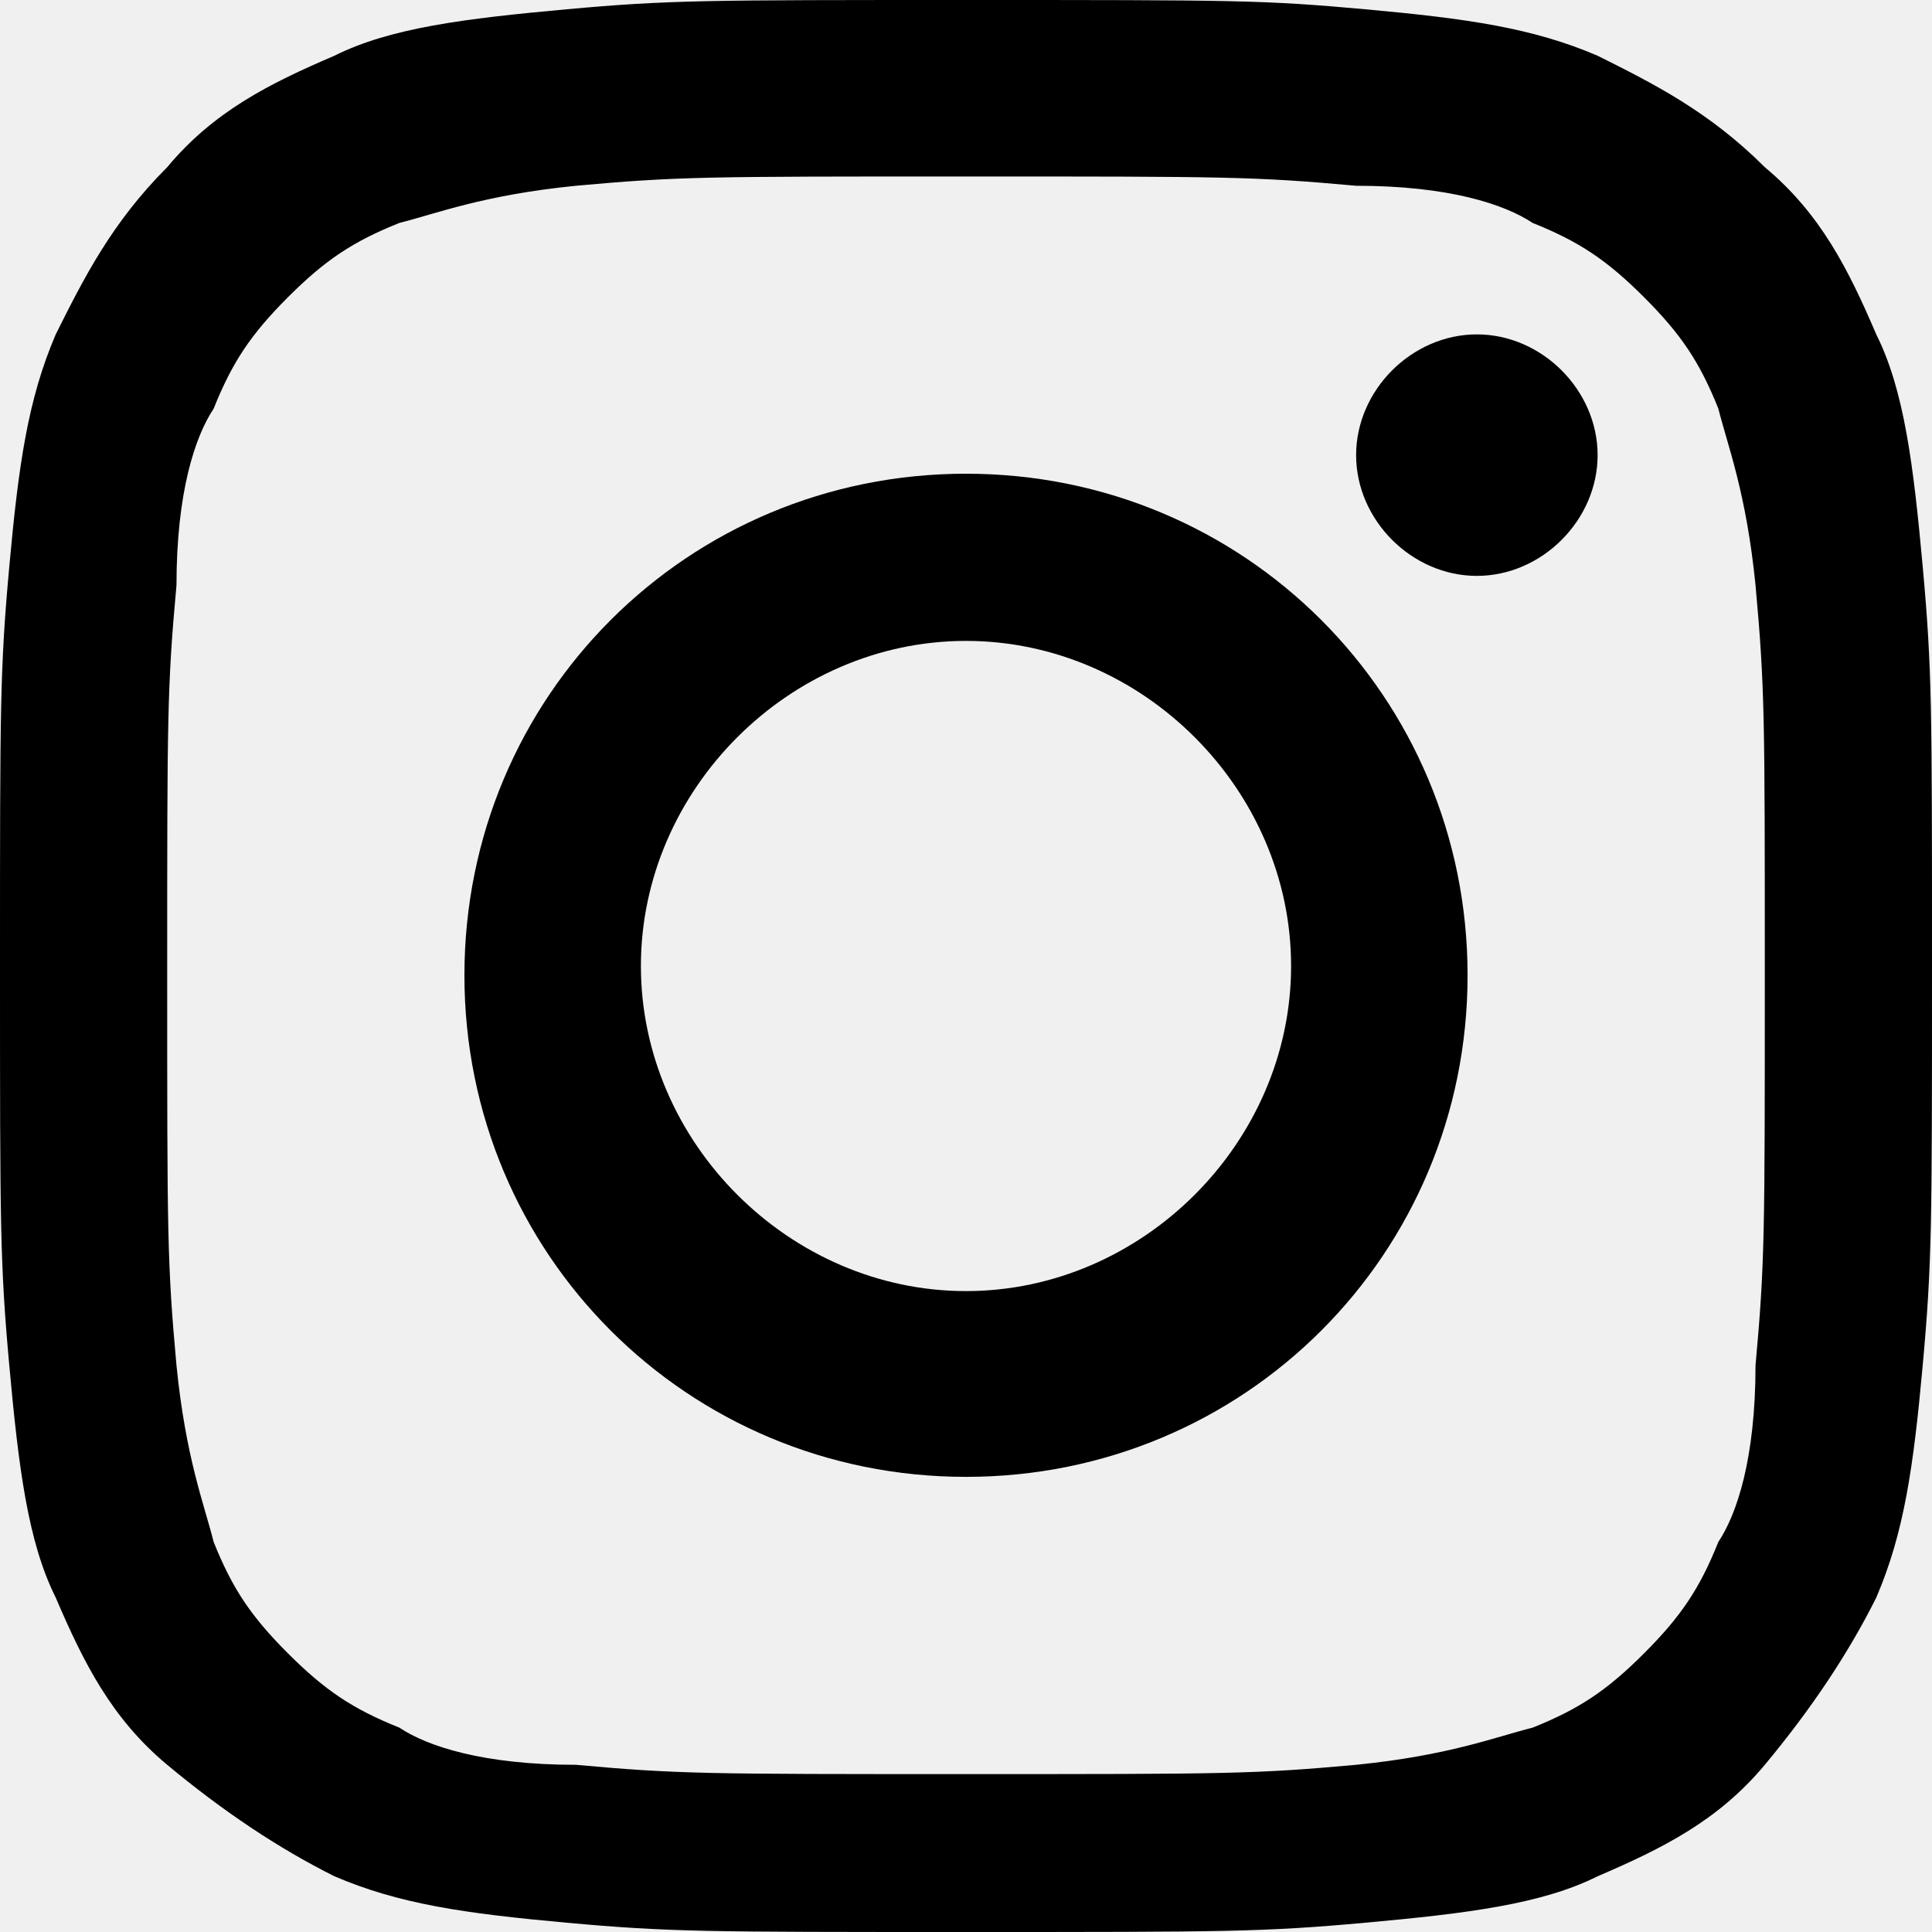
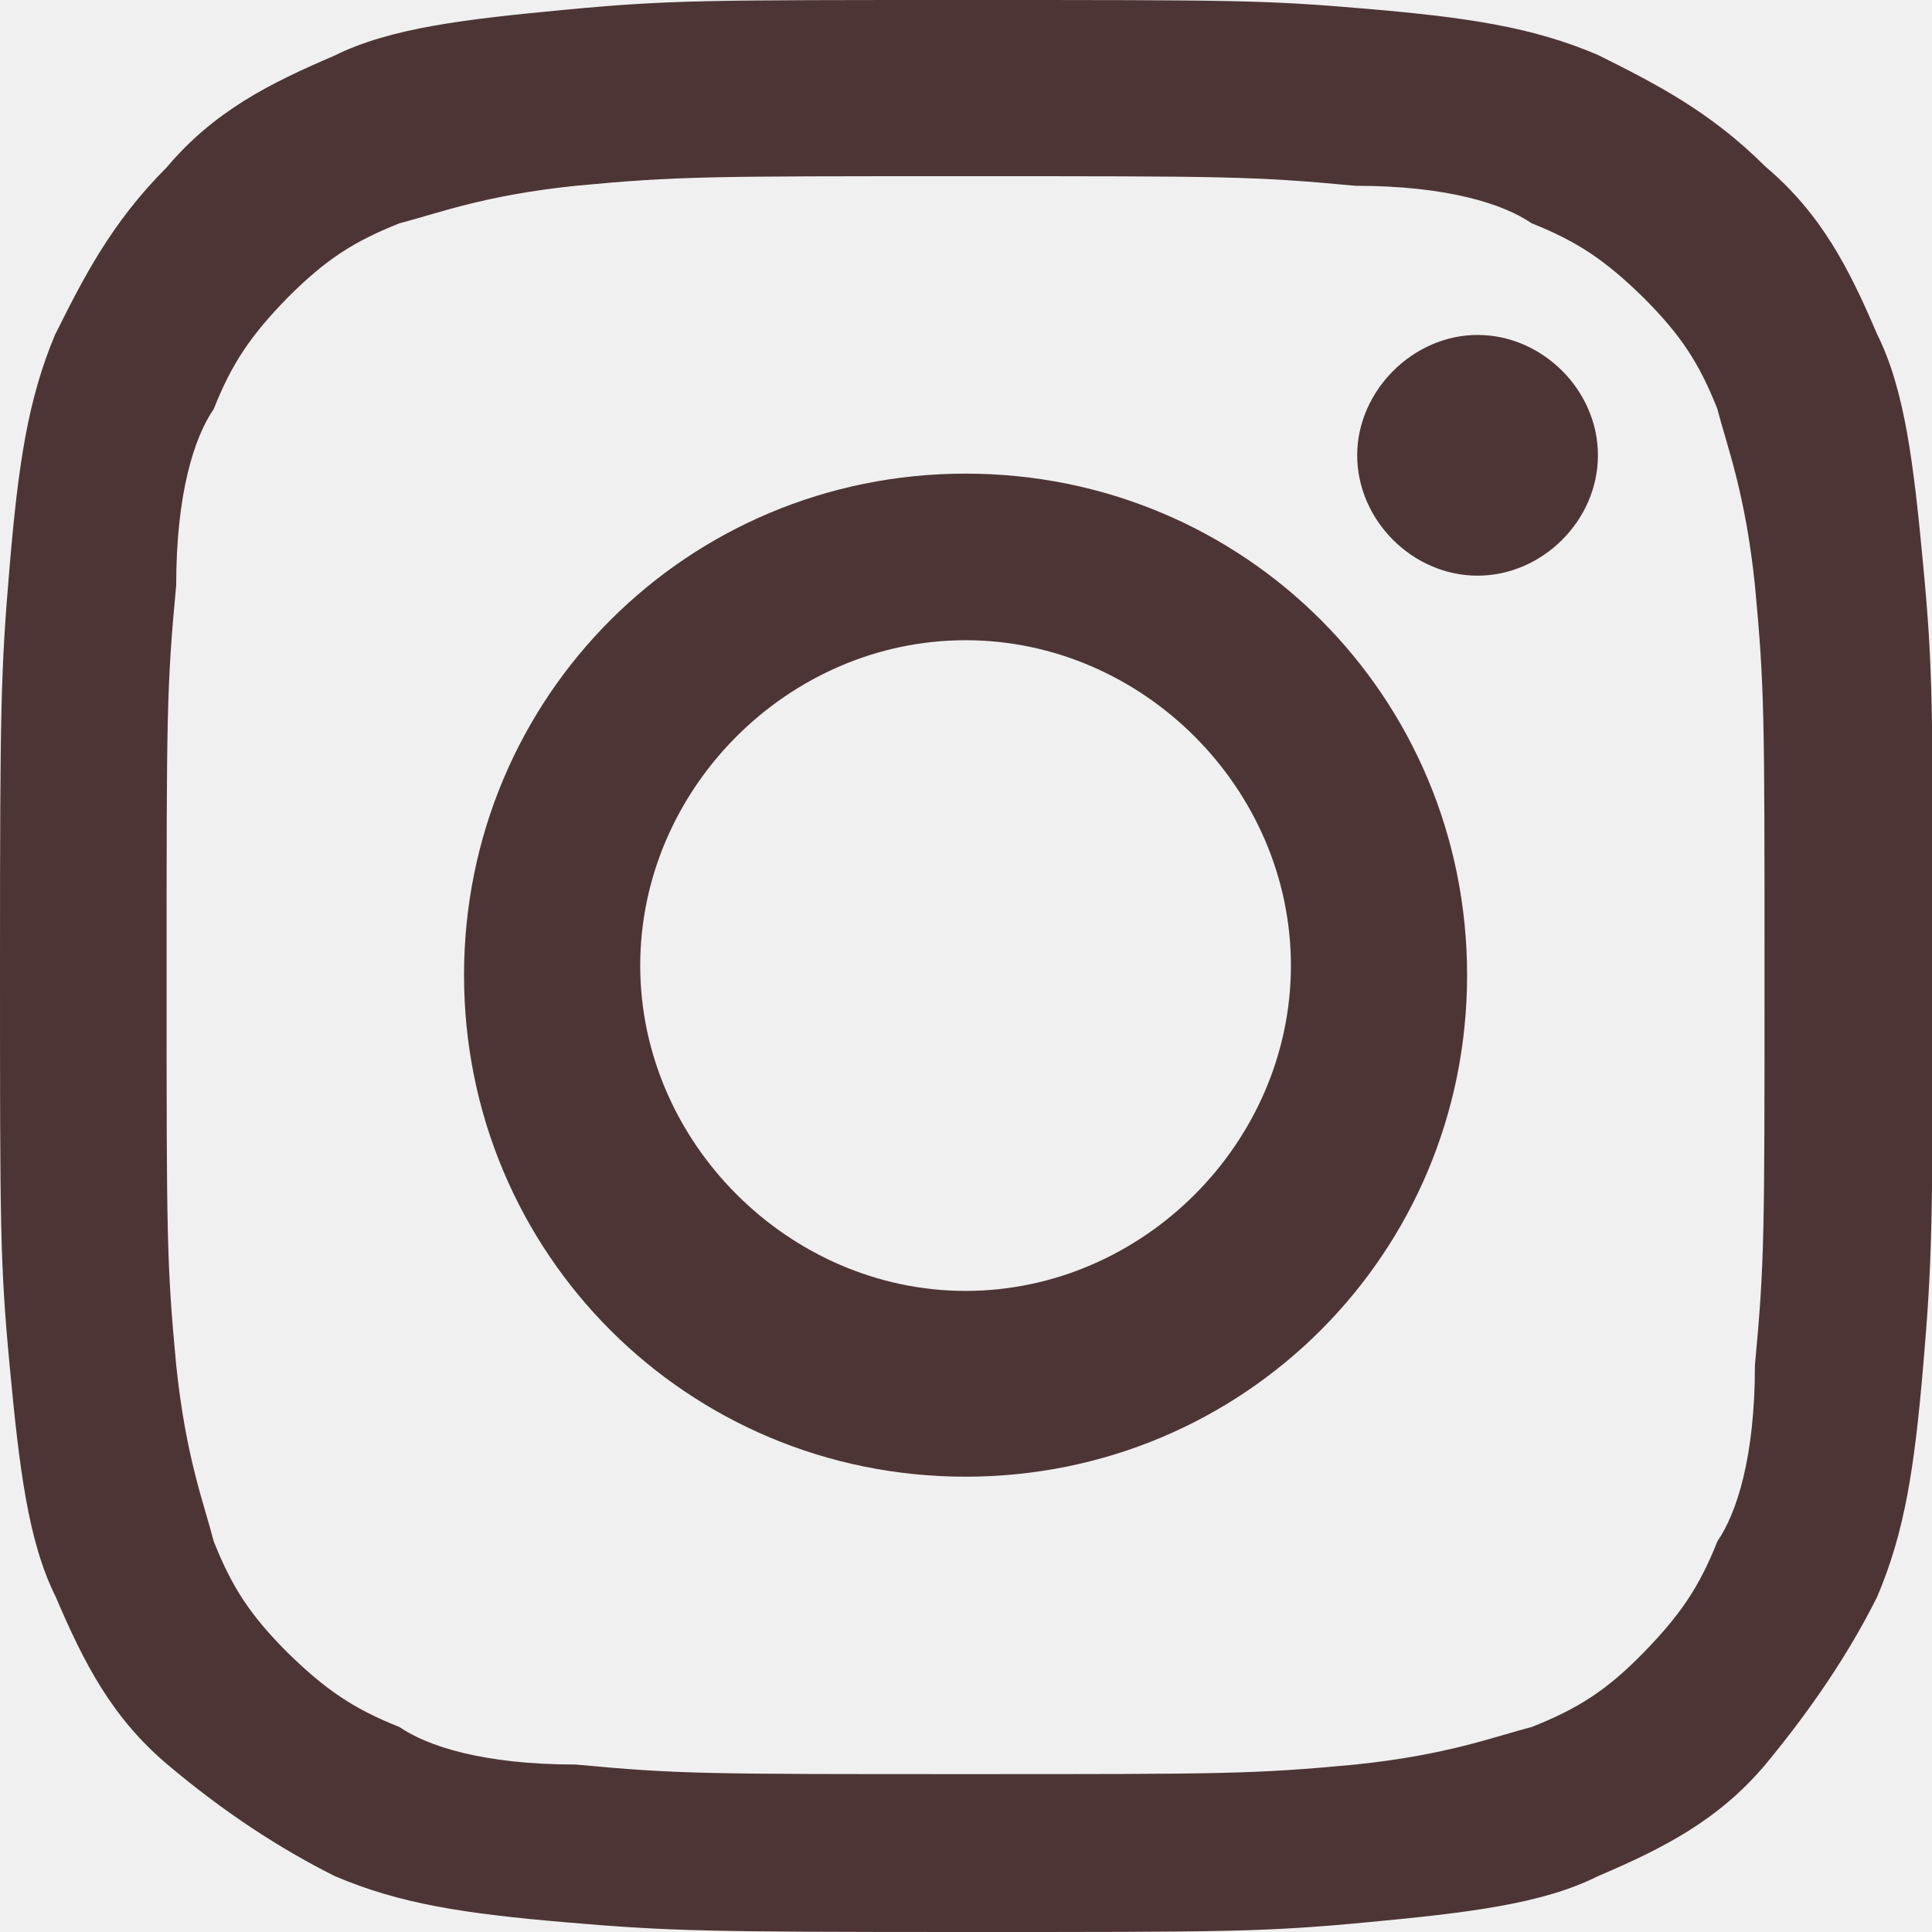
- <svg xmlns="http://www.w3.org/2000/svg" version="1.1" id="Layer_1" x="0px" y="0px" viewBox="0 0 20.8 20.8" style="enable-background:new 0 0 20.8 20.8;" xml:space="preserve">
+ <svg xmlns="http://www.w3.org/2000/svg" version="1.1" id="Layer_1" x="0px" y="0px" viewBox="0 0 221.5 221.5" style="enable-background:new 0 0 221.5 221.5;" xml:space="preserve">
  <style type="text/css">
	.st0{fill:#272525;}
	.st1{fill:none;stroke:#000000;stroke-miterlimit:10;}
	.st2{stroke:#272525;stroke-width:1.5;stroke-miterlimit:10;}
	.st3{fill:#222221;}
	.st4{fill:#FFFFFF;}
+ 	.st5{fill:#4E3535;}
+ 	.st6{fill:#F0F0F0;}
+ 	.st7{fill:#D4D4D4;}
+ 	.st8{fill:#5F6368;}
+ 	.st9{fill:#4285F4;}
+ 	.st10{fill:#34A853;}
+ 	.st11{fill:#FBBC04;}
+ 	.st12{fill:#EA4335;}
+ 	.st13{fill:#565656;}
+ 	.st14{fill:#D50172;}
+ 	.st15{fill:url(#SVGID_1_);}
+ 	.st16{fill:#FF5A00;}
+ 	.st17{fill:#EB001B;}
+ 	.st18{fill:#F79E1B;}
+ 	.st19{fill:#003087;}
+ 	.st20{fill:#0070E0;}
+ 	.st21{fill:#F4A929;}
+ 	.st22{fill:#1B4DA2;}
+ 	.st23{fill:#333333;}
+ 	.st24{fill:#3A9BD9;}
+ 	.st25{fill:#CC2131;}
</style>
-   <g id="XMLID_00000150101499677345298060000018374632213277323167_">
-     <path id="XMLID_00000159451609905876154910000000093610625320279724_" d="M10.4,1.9c2.8,0,3.1,0,4.2,0.1c1,0,1.6,0.2,1.9,0.4   c0.5,0.2,0.8,0.4,1.2,0.8c0.4,0.4,0.6,0.7,0.8,1.2c0.1,0.4,0.3,0.9,0.4,1.9C19,7.4,19,7.7,19,10.5s0,3.1-0.1,4.2   c0,1-0.2,1.6-0.4,1.9c-0.2,0.5-0.4,0.8-0.8,1.2s-0.7,0.6-1.2,0.8c-0.4,0.1-0.9,0.3-1.9,0.4c-1.1,0.1-1.4,0.1-4.2,0.1   s-3.1,0-4.2-0.1c-1,0-1.6-0.2-1.9-0.4c-0.5-0.2-0.8-0.4-1.2-0.8c-0.4-0.4-0.6-0.7-0.8-1.2c-0.1-0.4-0.3-0.9-0.4-1.9   c-0.1-1.1-0.1-1.4-0.1-4.2s0-3.1,0.1-4.2c0-1,0.2-1.6,0.4-1.9c0.2-0.5,0.4-0.8,0.8-1.2c0.4-0.4,0.7-0.6,1.2-0.8   C4.7,2.3,5.2,2.1,6.2,2C7.3,1.9,7.6,1.9,10.4,1.9 M10.4,0C7.6,0,7.2,0,6.1,0.1S4.2,0.3,3.6,0.6C2.9,0.9,2.3,1.2,1.8,1.8   C1.2,2.4,0.9,3,0.6,3.6C0.3,4.3,0.2,5,0.1,6.1S0,7.6,0,10.4s0,3.2,0.1,4.3s0.2,1.9,0.5,2.5c0.3,0.7,0.6,1.3,1.2,1.8   s1.2,0.9,1.8,1.2c0.7,0.3,1.4,0.4,2.5,0.5s1.5,0.1,4.3,0.1s3.2,0,4.3-0.1s1.9-0.2,2.5-0.5c0.7-0.3,1.3-0.6,1.8-1.2s0.9-1.2,1.2-1.8   c0.3-0.7,0.4-1.4,0.5-2.5s0.1-1.5,0.1-4.3s0-3.2-0.1-4.3s-0.2-1.9-0.5-2.5c-0.3-0.7-0.6-1.3-1.2-1.8c-0.6-0.6-1.2-0.9-1.8-1.2   c-0.7-0.3-1.4-0.4-2.5-0.5S13.3,0,10.4,0" />
-     <path id="XMLID_00000135661118070471274450000002285502399840728510_" d="M10.4,5.1c-3,0-5.4,2.4-5.4,5.4s2.4,5.4,5.4,5.4   s5.4-2.4,5.4-5.4S13.4,5.1,10.4,5.1 M10.4,13.9c-1.9,0-3.5-1.6-3.5-3.5s1.6-3.5,3.5-3.5s3.5,1.6,3.5,3.5S12.3,13.9,10.4,13.9" />
-     <path id="XMLID_00000182529368349519302960000015397308844625443260_" d="M17.2,4.9c0,0.7-0.6,1.3-1.3,1.3c-0.7,0-1.3-0.6-1.3-1.3   s0.6-1.3,1.3-1.3S17.2,4.2,17.2,4.9" />
+   <g id="XMLID_00000173162487599855097660000009395833822727113874_">
+     <path id="XMLID_00000181080050505282370520000010234285930837159604_" class="st5" d="M110.7,20.2c29.8,0,33,0,44.7,1.1   c10.6,0,17,2.1,20.2,4.3c5.3,2.1,8.5,4.3,12.8,8.5c4.3,4.3,6.4,7.5,8.5,12.8c1.1,4.3,3.2,9.6,4.3,20.2c1.1,11.7,1.1,14.9,1.1,44.7   s0,33-1.1,44.7c0,10.6-2.1,17-4.3,20.2c-2.1,5.3-4.3,8.5-8.5,12.8s-7.5,6.4-12.8,8.5c-4.3,1.1-9.6,3.2-20.2,4.3   c-11.7,1.1-14.9,1.1-44.7,1.1s-33,0-44.7-1.1c-10.6,0-17-2.1-20.2-4.3c-5.3-2.1-8.5-4.3-12.8-8.5c-4.3-4.3-6.4-7.5-8.5-12.8   c-1.1-4.3-3.2-9.6-4.3-20.2c-1.1-11.7-1.1-14.9-1.1-44.7s0-33,1.1-44.7c0-10.6,2.1-17,4.3-20.2c2.1-5.3,4.3-8.5,8.5-12.8   c4.3-4.3,7.5-6.4,12.8-8.5c4.3-1.1,9.6-3.2,20.2-4.3C77.7,20.2,80.9,20.2,110.7,20.2 M110.7,0C80.9,0,76.7,0,65,1.1   S44.7,3.2,38.3,6.4c-7.5,3.2-13.8,6.4-19.2,12.8c-6.4,6.4-9.6,12.8-12.8,19.2C3.2,45.8,2.1,53.2,1.1,65S0,80.9,0,110.7   s0,34.1,1.1,45.8s2.1,20.2,5.3,26.6c3.2,7.5,6.4,13.8,12.8,19.2s12.8,9.6,19.2,12.8c7.5,3.2,14.9,4.3,26.6,5.3s16,1.1,45.8,1.1   s34.1,0,45.8-1.1s20.2-2.1,26.6-5.3c7.5-3.2,13.8-6.4,19.2-12.8c5.3-6.4,9.6-12.8,12.8-19.2c3.2-7.5,4.3-14.9,5.3-26.6   s1.1-16,1.1-45.8s0-34.1-1.1-45.8s-2.1-20.2-5.3-26.6c-3.2-7.5-6.4-13.8-12.8-19.2c-6.4-6.4-12.8-9.6-19.2-12.8   c-7.5-3.2-14.9-4.3-26.6-5.3S141.6,0,110.7,0" />
+     <path id="XMLID_00000125570128337100416920000016769864469402797960_" class="st5" d="M110.7,54.3c-31.9,0-57.5,25.6-57.5,57.5   s25.6,57.5,57.5,57.5s57.5-25.6,57.5-57.5S142.7,54.3,110.7,54.3 M110.7,148c-20.2,0-37.3-17-37.3-37.3s17-37.3,37.3-37.3   s37.3,17,37.3,37.3S131,148,110.7,148" />
+     <path id="XMLID_00000022520057241389511180000013414555269034813072_" class="st5" d="M183.2,52.2c0,7.5-6.4,13.8-13.8,13.8   c-7.5,0-13.8-6.4-13.8-13.8s6.4-13.8,13.8-13.8S183.2,44.7,183.2,52.2" />
  </g>
</svg>
